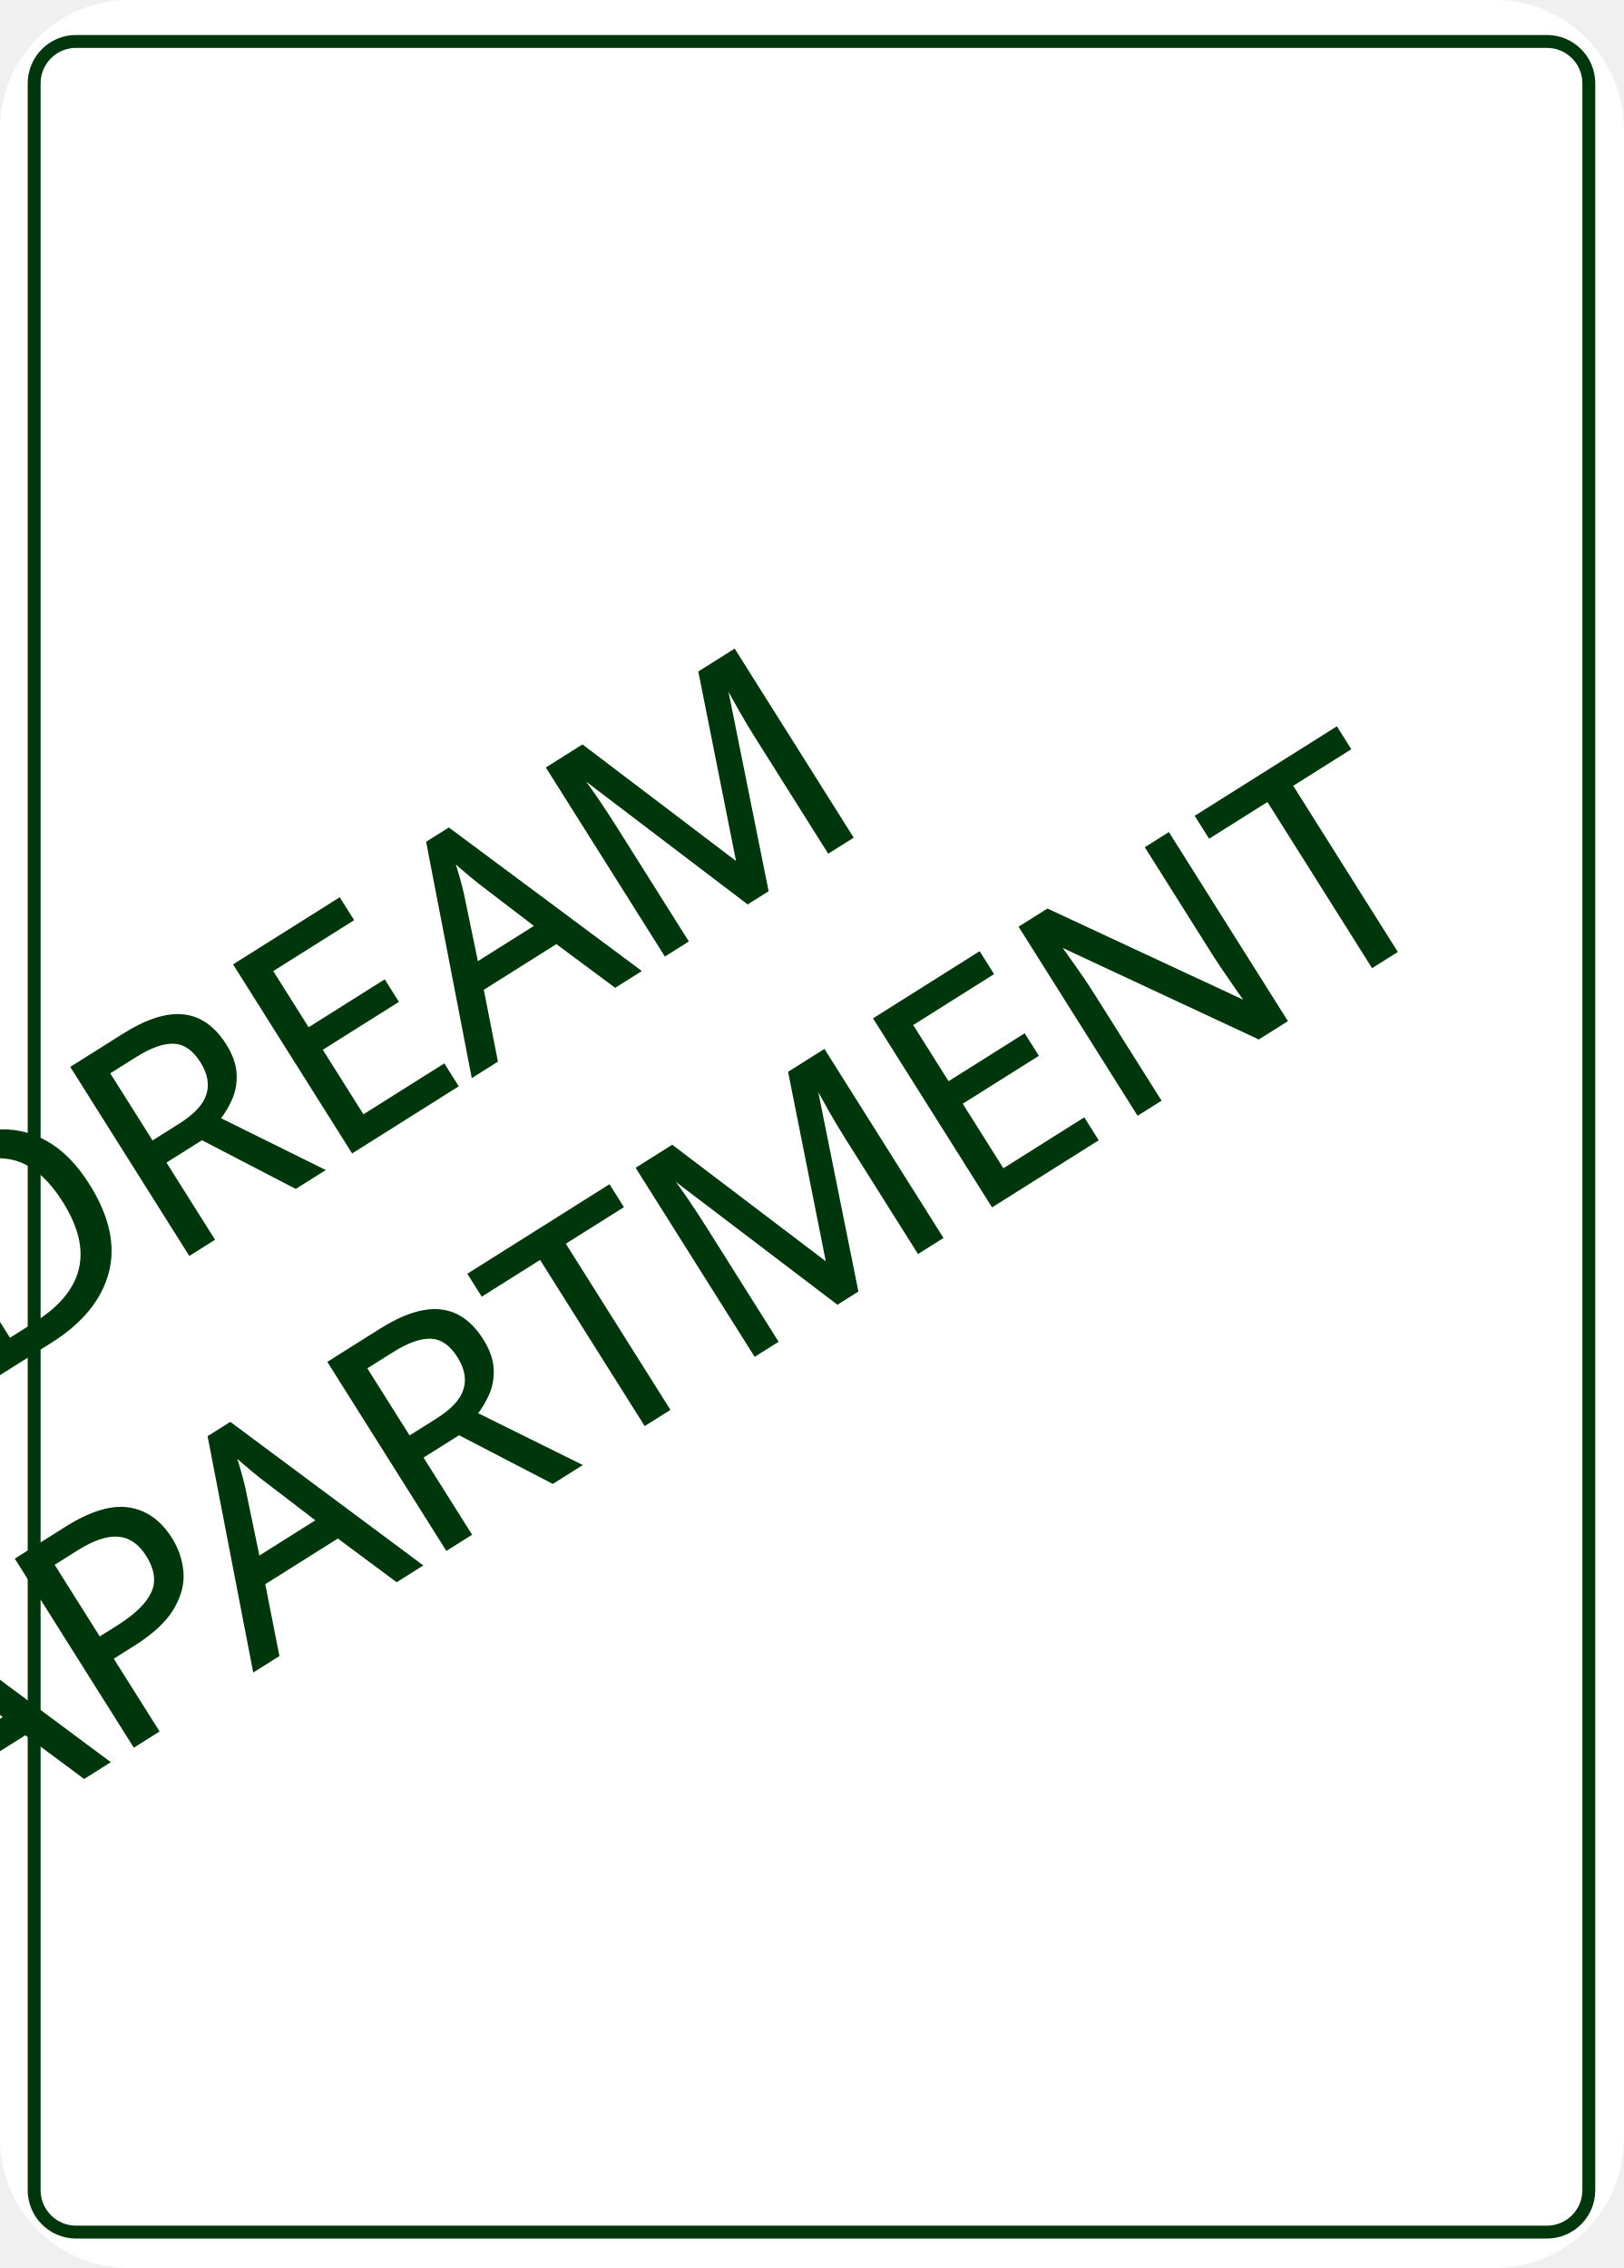
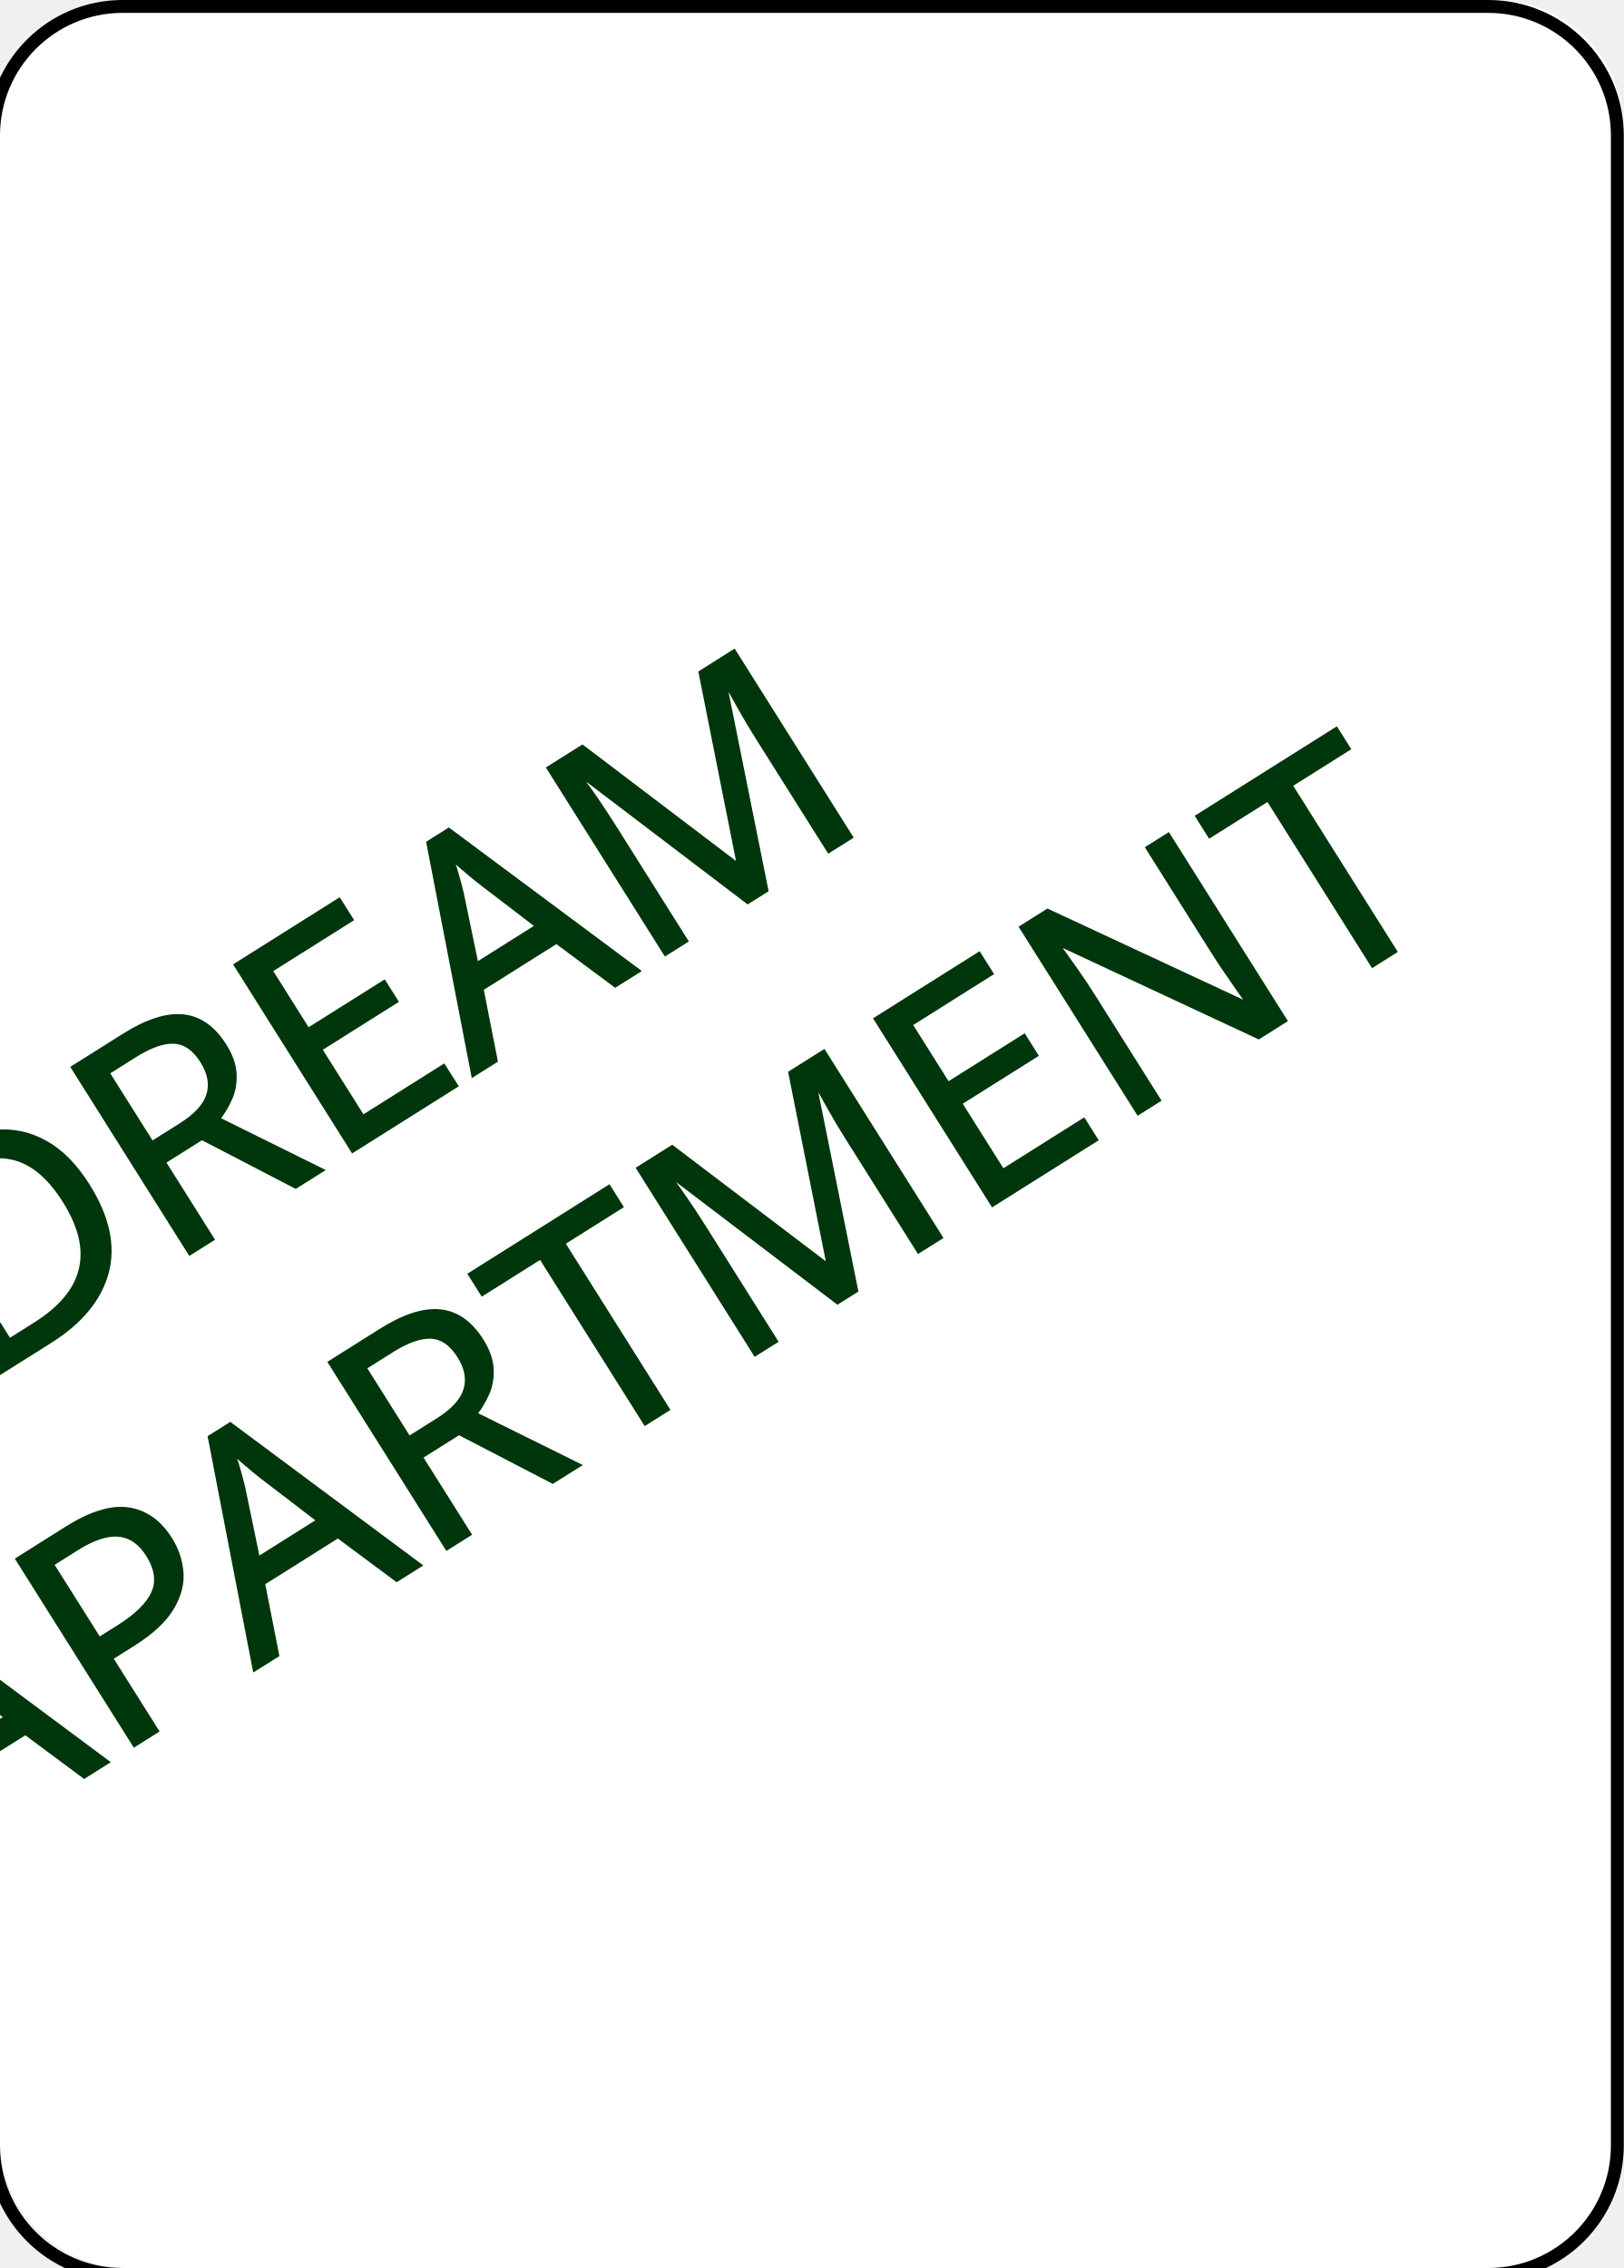
<svg xmlns="http://www.w3.org/2000/svg" xmlns:xlink="http://www.w3.org/1999/xlink" width="630" height="880" viewBox="0 0 166.688 232.833" version="1.1" id="svg1">
  <defs id="defs1">
-     <linearGradient id="linearGradient2">
-       <stop style="stop-color:#ffffff;stop-opacity:1;" offset="0" id="stop2" />
-       <stop style="stop-color:#ffffff;stop-opacity:0;" offset="0" id="stop3" />
-     </linearGradient>
    <linearGradient id="swatch463">
      <stop style="stop-color:#00360b;stop-opacity:1;" offset="0" id="stop464" />
    </linearGradient>
    <rect x="369.452" y="42.1" width="474.78" height="205.716" id="rect461" />
    <rect x="70.289" y="184.673" width="242.652" height="88.277" id="rect59" />
    <rect x="70.289" y="184.673" width="242.652" height="88.277" id="rect60" />
    <linearGradient xlink:href="#swatch463" id="linearGradient464" x1="-561.594" y1="-132.403" x2="-262.664" y2="-132.403" gradientUnits="userSpaceOnUse" />
-     <linearGradient xlink:href="#linearGradient2" id="linearGradient3" x1="-668.567" y1="-30.669" x2="-508.711" y2="-30.669" gradientUnits="userSpaceOnUse" />
  </defs>
  <g id="layer1" style="display:inline;fill:none" transform="rotate(180,335.9708,73.68498)">
    <rect style="display:inline;opacity:1;fill:#ffffff;fill-opacity:1;stroke-width:0.265;stroke-dasharray:none" id="rect25" width="166.688" height="232.833" x="-671.942" y="-147.37" ry="13.251" transform="scale(-1)" />
    <text xml:space="preserve" style="font-style:normal;font-variant:normal;font-weight:normal;font-stretch:normal;font-size:31.75px;font-family:Cantarell;-inkscape-font-specification:'Cantarell, Normal';font-variant-ligatures:normal;font-variant-caps:normal;font-variant-numeric:normal;font-variant-east-asian:normal;text-align:center;text-anchor:middle;fill:#00360b;fill-opacity:1;stroke:#00360b;stroke-width:0.265;stroke-dasharray:none" x="-484.756" y="-363.387" id="text1" transform="rotate(147.8053)">
      <tspan id="tspan1" style="font-style:normal;font-variant:normal;font-weight:normal;font-stretch:normal;font-size:31.75px;font-family:Cantarell;-inkscape-font-specification:'Cantarell, Normal';font-variant-ligatures:normal;font-variant-caps:normal;font-variant-numeric:normal;font-variant-east-asian:normal;text-align:center;text-anchor:middle;fill:#00360b;fill-opacity:1;stroke-width:0.265;stroke-dasharray:none" x="-484.756" y="-363.387">DREAM</tspan>
      <tspan style="font-style:normal;font-variant:normal;font-weight:normal;font-stretch:normal;font-size:31.75px;font-family:Cantarell;-inkscape-font-specification:'Cantarell, Normal';font-variant-ligatures:normal;font-variant-caps:normal;font-variant-numeric:normal;font-variant-east-asian:normal;text-align:center;text-anchor:middle;fill:#00360b;fill-opacity:1;stroke-width:0.265;stroke-dasharray:none" x="-484.756" y="-323.699" id="tspan2">APARTMENT</tspan>
    </text>
-     <rect style="fill:url(#linearGradient3);fill-opacity:1;stroke:#00360b;stroke-width:1.323;stroke-dasharray:none" id="rect2" width="159.592" height="224.896" x="-668.435" y="-143.117" transform="scale(-1)" ry="4.305" />
+     <rect style="display:inline;fill:none;stroke:#000000;stroke-width:1.323;stroke-dasharray:none;stroke-opacity:1" id="rect25-9" width="166.688" height="232.833" x="-672.603" y="-146.709" ry="13.251" transform="scale(-1)" />
  </g>
</svg>
